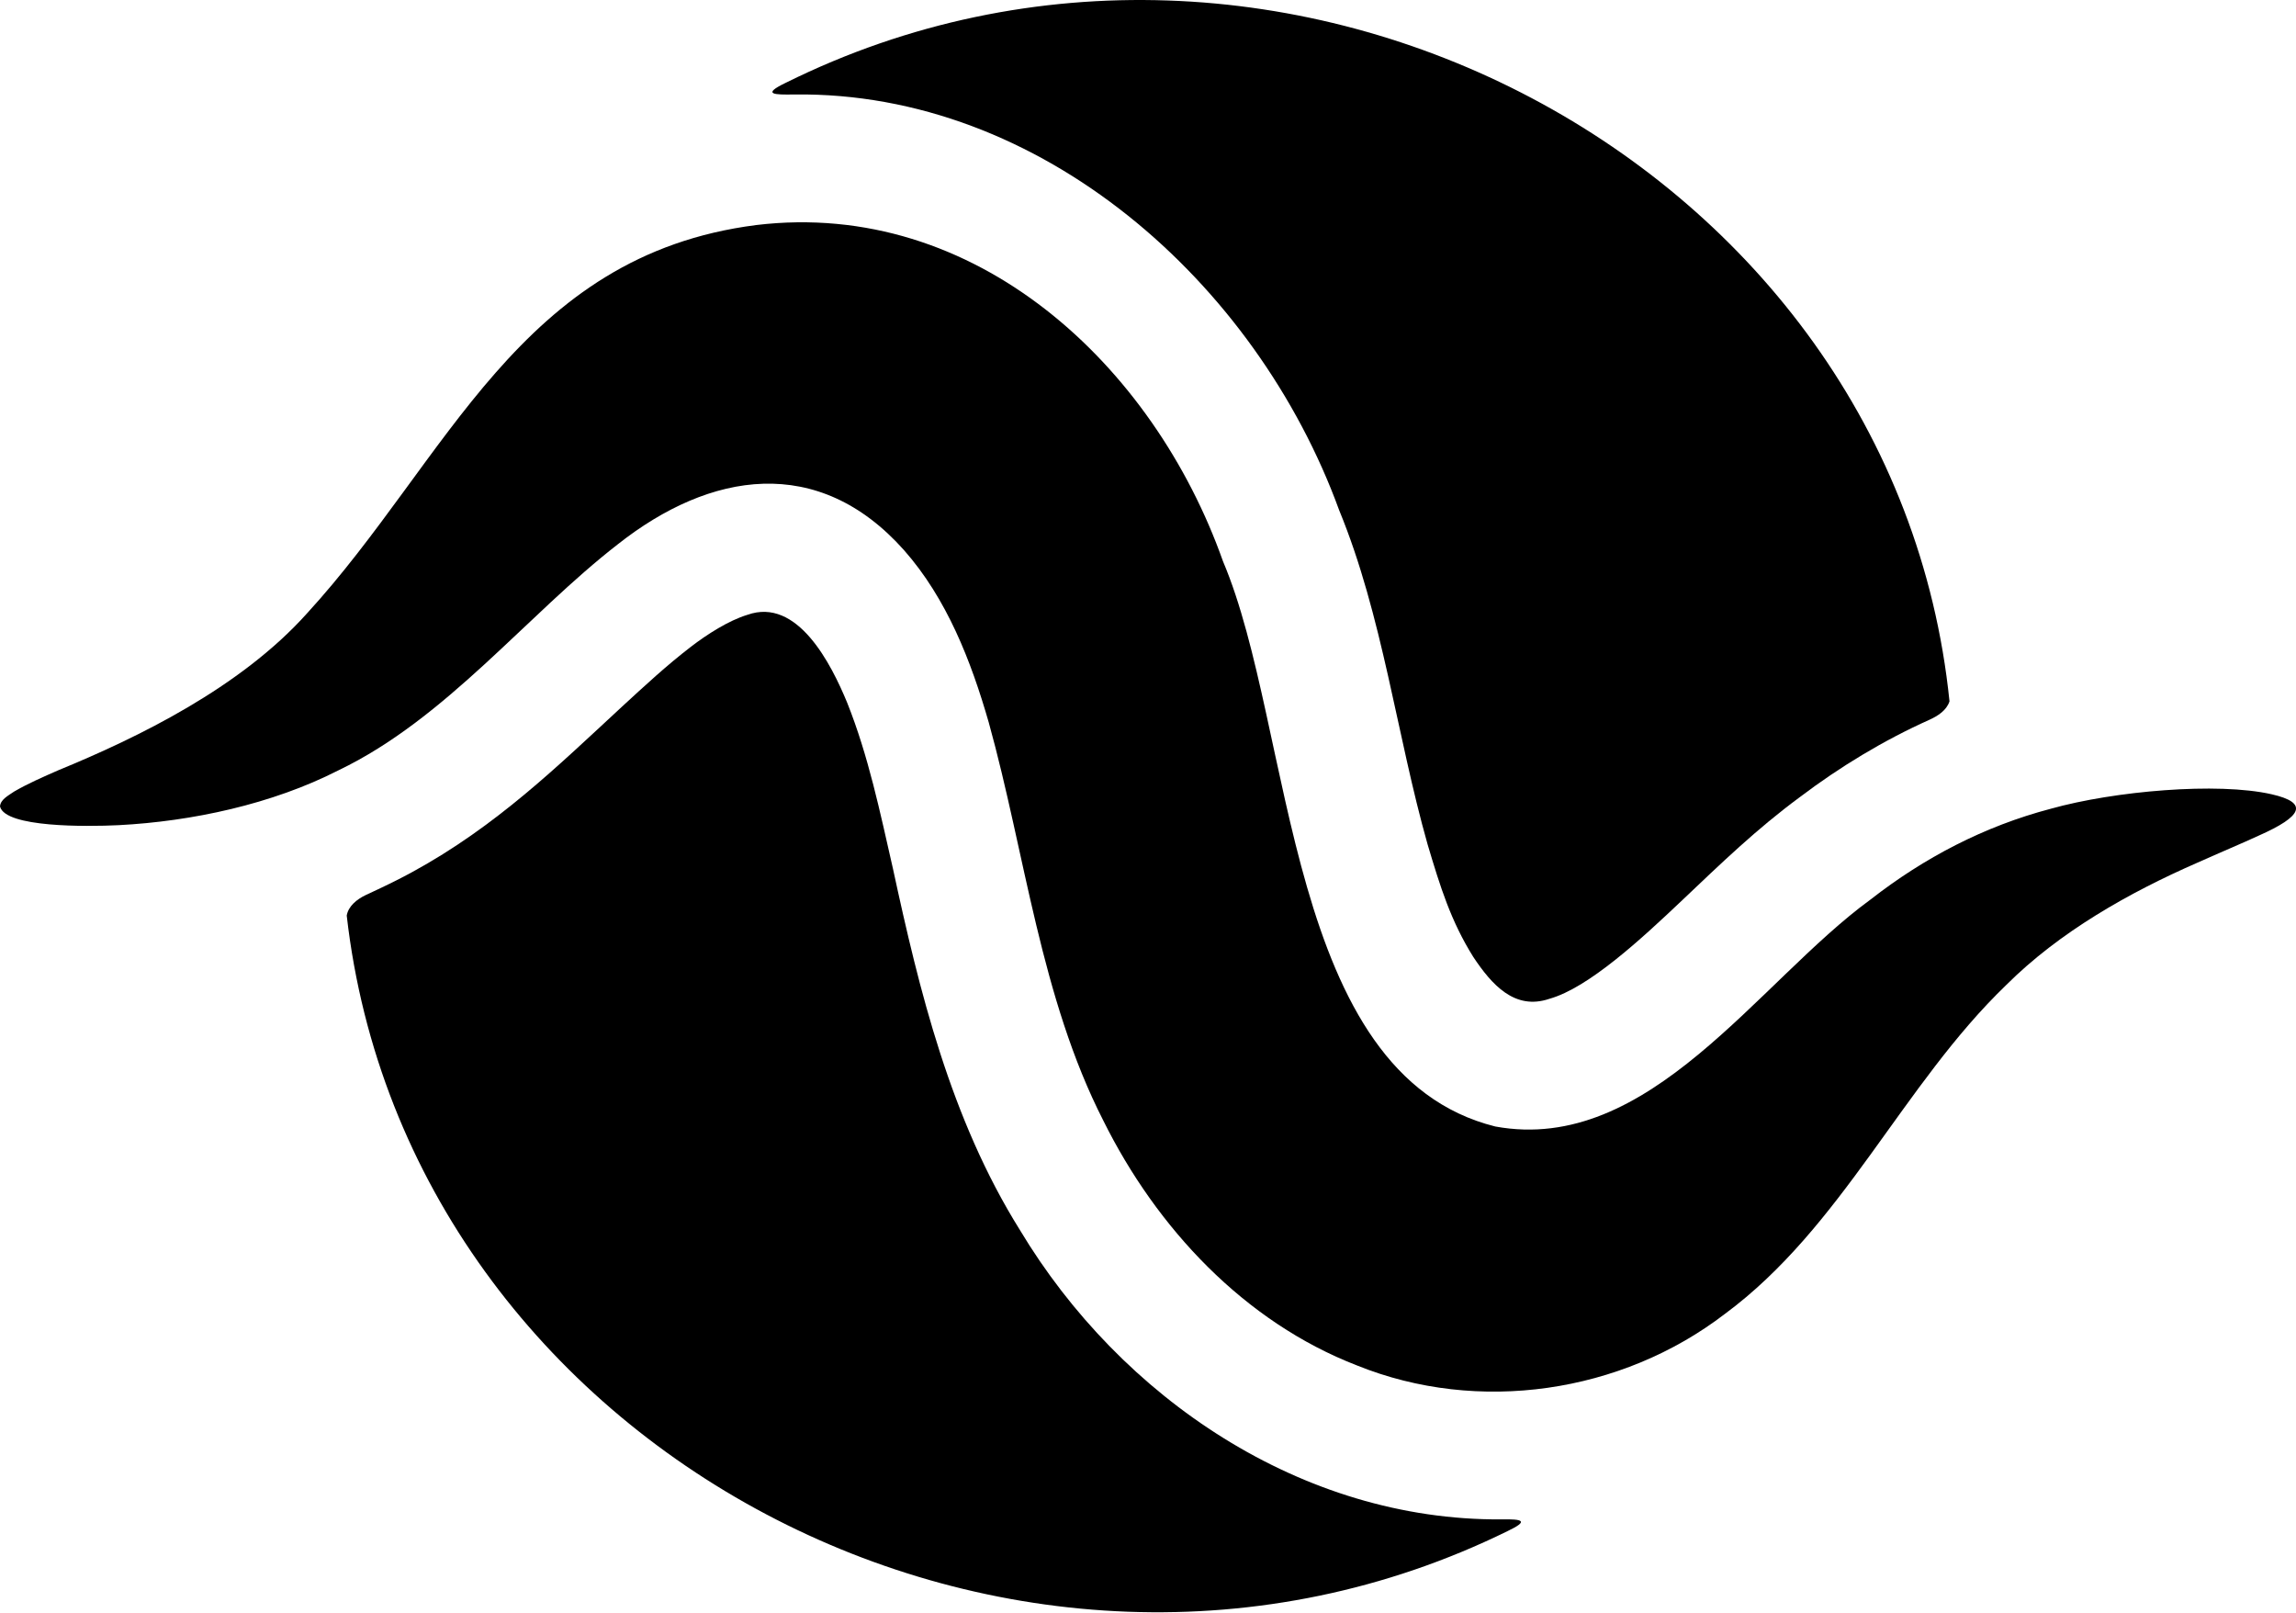
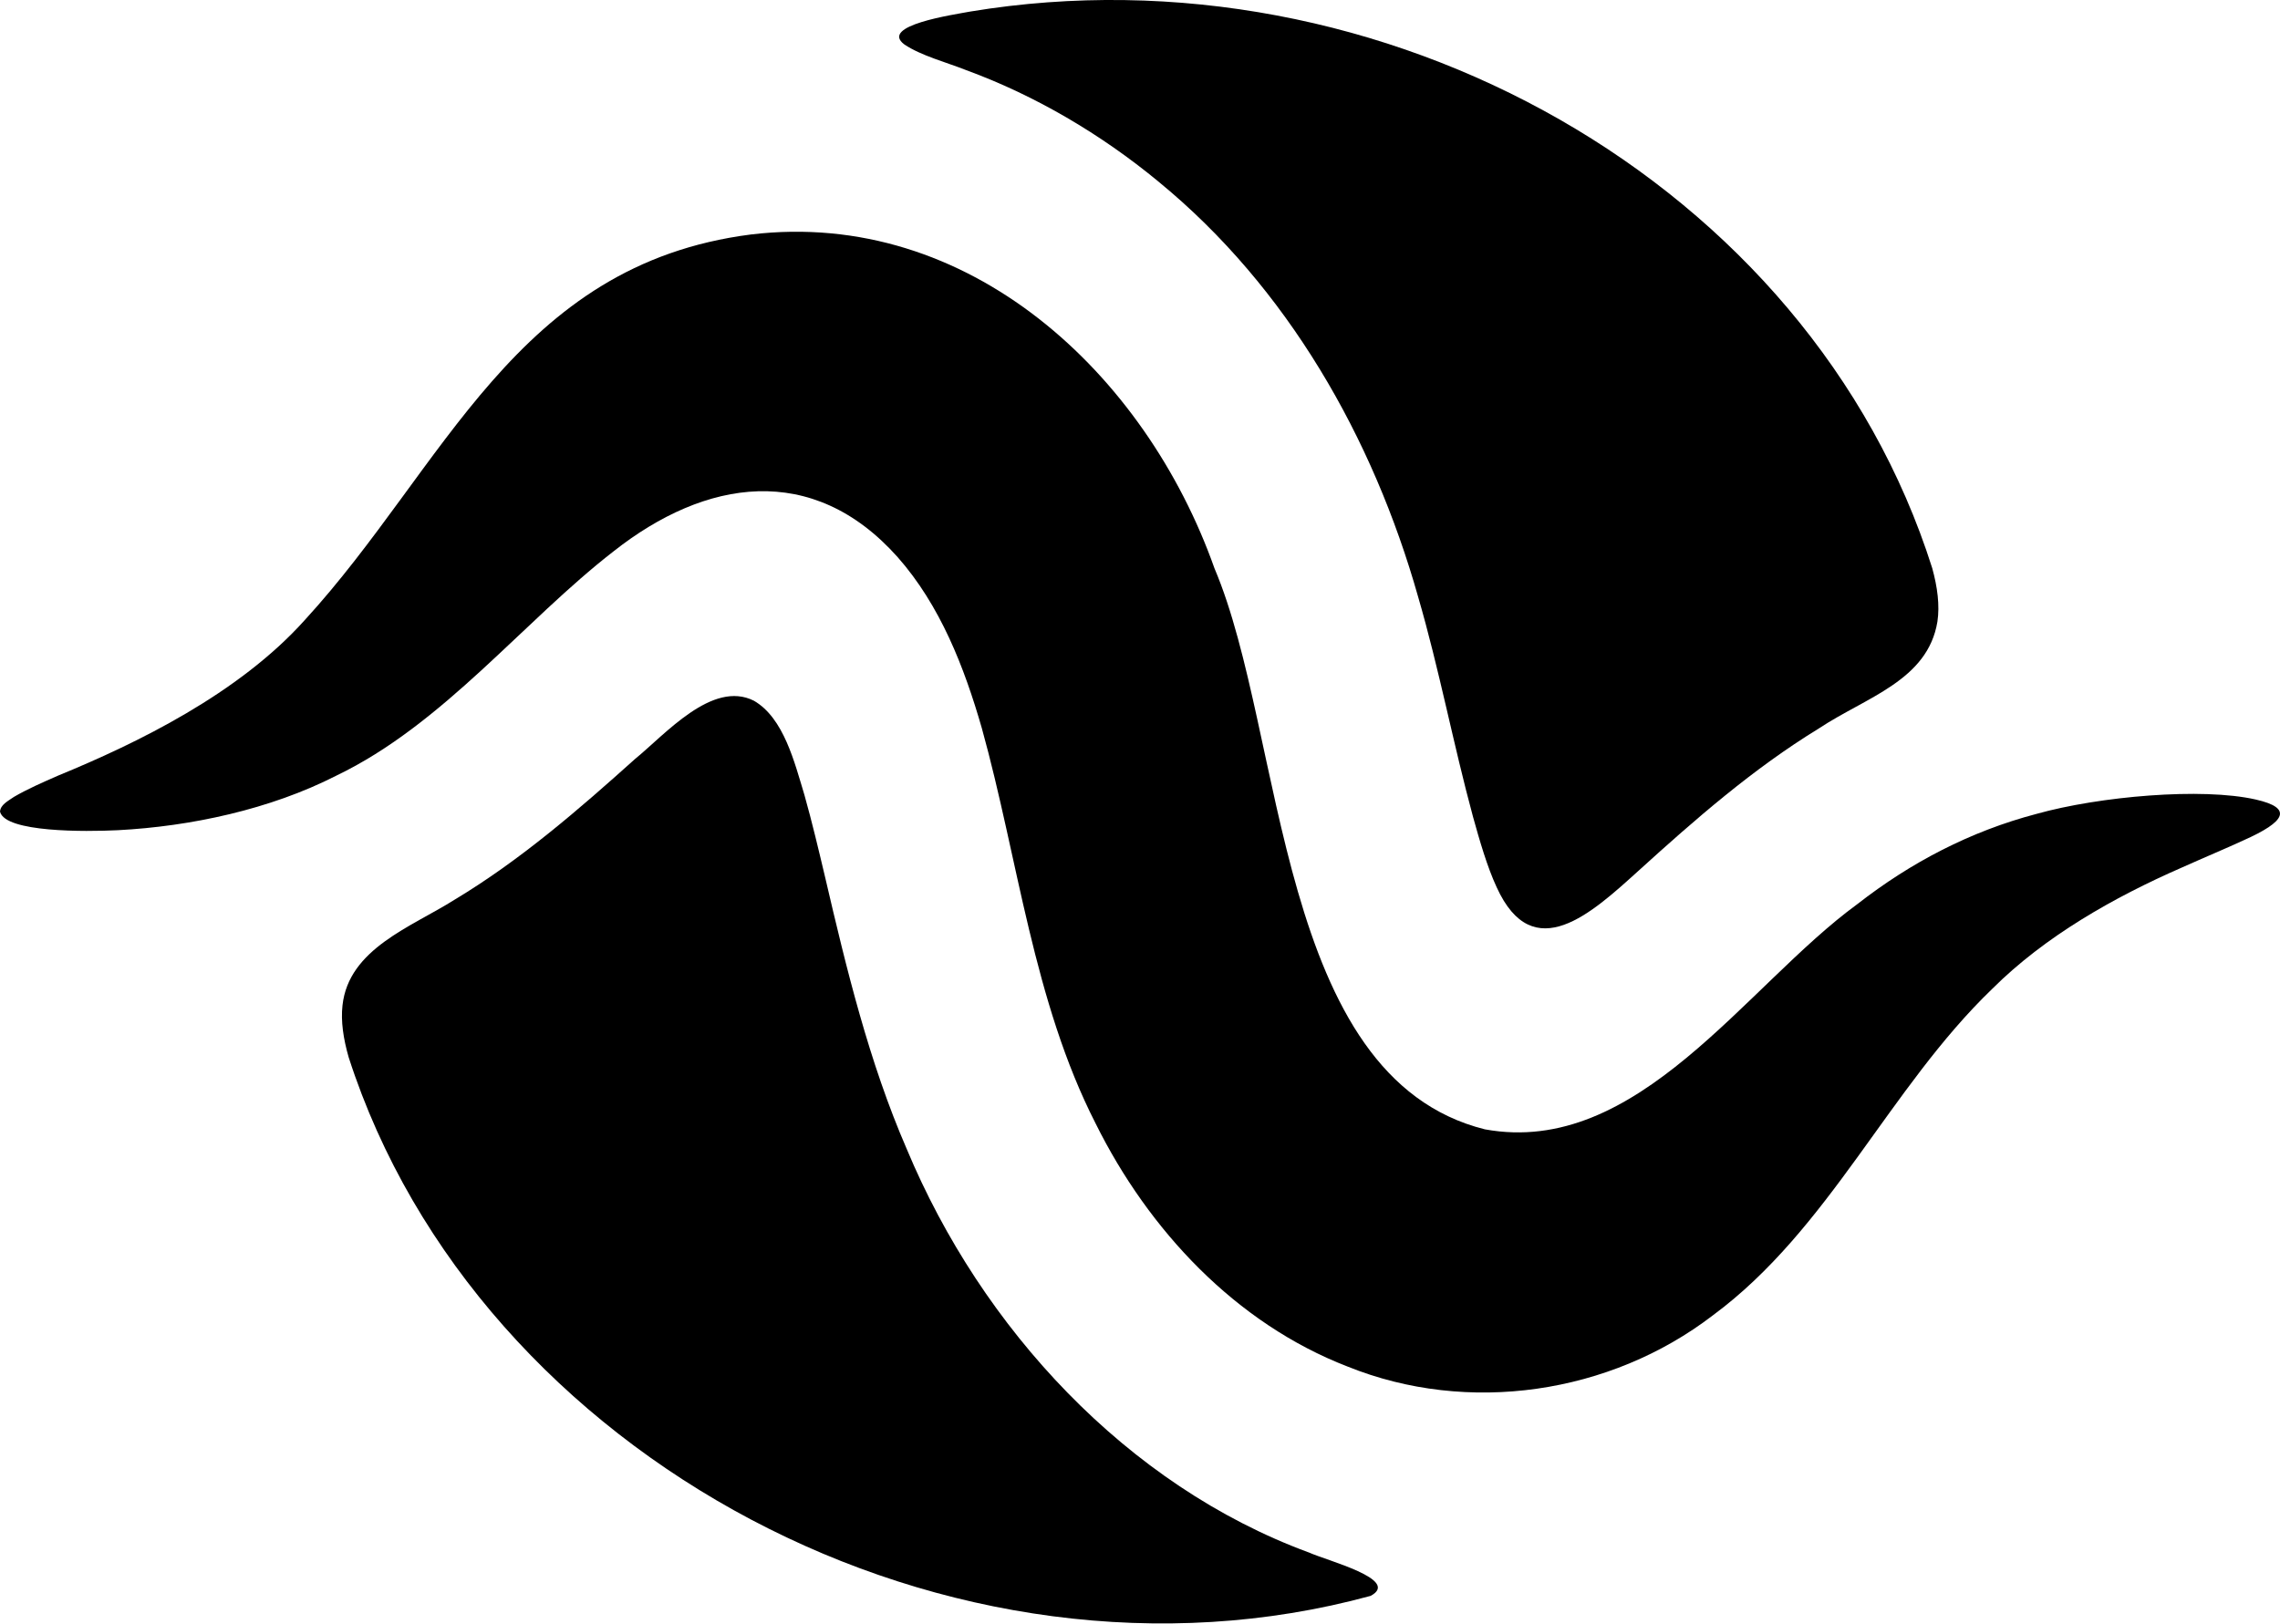
- <svg xmlns="http://www.w3.org/2000/svg" id="Layer_2" data-name="Layer 2" viewBox="0 0 719.93 505.46">
+ <svg xmlns="http://www.w3.org/2000/svg" id="Layer_2" data-name="Layer 2" viewBox="0 0 719.94 512.71">
  <g id="Layer_1-2" data-name="Layer 1">
-     <g>
-       <path d="M249.14,29.62c77.16-.97,144.69,58.79,170.75,130.29,13.66,33.16,18.04,70.56,27.74,104.79,4,13.44,7.31,24.07,14.34,35.32,5.75,8.62,12.95,16.83,23.88,13.1,12.25-3.45,28.69-18.63,41.74-31.01,12.04-11.43,23.35-22.33,36.65-32.13,12.73-9.64,26.55-17.97,40.71-24.31,2.71-1.23,5.42-2.98,6.33-5.8C593.95,50.66,400.82-50.6,246.43,25.93c-7.81,3.75-3.53,3.78,2.52,3.69h.2Z" />
-       <path d="M470.67,476.33c-62.33.39-119.2-37.97-150.87-90.72-21.83-34.93-31.58-75.2-39.82-113.34-4.05-17.73-7.65-35.2-14.33-51.95-4.99-12.12-15.6-33.18-31.3-27.57-5.84,1.76-12.75,6.18-17.73,10.03-7.65,5.88-14.26,12.02-21.72,18.88-20.13,18.63-39.33,37.37-65.58,51.7-4.74,2.6-9.82,5.01-14.58,7.21-2.85,1.36-5.5,3.49-6.02,6.46,19.12,167.79,210.27,268.41,363.94,193,6.95-3.32,4.68-3.8-1.79-3.71h-.2Z" />
-     </g>
-     <path d="M0,252.83c.16-2.17,2.42-3.29,4.42-4.67,4.31-2.51,9.11-4.6,13.93-6.71,24.87-10.21,57.01-25.84,77.89-49.13,44.3-48.31,66.45-112.27,140.9-121.77,68.74-8.25,124.54,43.84,146.34,105.42,22.37,52.67,19.47,160.73,85.38,177.19,48.3,8.84,82.28-45.34,117.64-71.14,16.82-13.13,35.7-23,56.52-28.47,19.86-5.57,52.31-8.41,69.25-4.55,11.81,2.68,9.57,6.94-3.92,12.92-5.19,2.41-11.94,5.22-19.53,8.62-21.23,9.29-43.05,21.6-59.76,38.27-32.53,31.3-51.43,75.95-88.23,103.12-32.42,24.86-77.3,31.49-115.31,16.15-35.32-13.64-62.84-43.07-79.55-76.74-19.72-38.62-24.46-83.52-35.94-124.85-5.57-19.35-13.14-38.79-26.57-54.02-26.91-30.22-60.79-24.68-89.72-1.85-28.45,22.05-53.78,54.65-87.58,70.86-20.88,10.66-45.96,16.01-68.93,17.21-10.29.51-35.49.73-37.21-5.8v-.07Z" />
+     <path d="M413.16,490.25c-57.26-21.12-103.19-70.69-126.86-127.41-11.89-27.4-19.05-56.99-25.69-85.52-2.08-8.77-4.14-17.52-6.59-26.22-3.13-10.29-6.52-24.33-15.95-29.79-13.13-6.64-28.03,10.64-37.54,18.38-17.69,15.88-36.21,31.98-57.01,44.46-13.51,8.56-33.41,15.43-35.37,33.35-.57,5,.27,10.58,1.95,16.42,40.81,126.49,190.52,206.15,322.7,170.08,9.61-5.13-13.86-11.13-19.44-13.68l-.19-.07Z" />
+     <path d="M365.89,57.43c40.66,33.34,67.71,80.89,81.89,131.02,6.63,22.73,11.15,46.69,17.35,69.53,2.09,7.53,4.48,15.8,7.46,22.22,11.54,25.37,30.17,8.02,44.78-5.19,17.9-16.25,36.18-32.23,56.89-44.91,14.97-9.95,34.46-15.14,37.51-33.81.75-5.1.02-10.83-1.64-16.85C571.45,57.39,436.21-17.82,306.42,3.64c-5.43,1.02-28.88,4.41-20.84,10.41,5.26,3.54,13.28,5.63,19.56,8.12,21.83,8.01,42.56,20.25,60.59,35.12l.16.13Z" />
+     <path d="M0,256.33c.16-2.17,2.42-3.29,4.42-4.67,4.31-2.51,9.11-4.6,13.93-6.71,24.87-10.21,57.01-25.84,77.89-49.13,44.3-48.31,66.45-112.27,140.9-121.77,68.74-8.25,124.54,43.84,146.34,105.42,22.37,52.67,19.47,160.73,85.38,177.19,48.3,8.84,82.28-45.34,117.64-71.14,16.82-13.13,35.7-23,56.52-28.47,19.86-5.57,52.31-8.41,69.25-4.55,11.81,2.68,9.57,6.94-3.92,12.92-5.19,2.41-11.94,5.22-19.53,8.62-21.23,9.29-43.05,21.6-59.76,38.27-32.53,31.3-51.43,75.95-88.23,103.12-32.42,24.86-77.3,31.49-115.31,16.15-35.32-13.64-62.84-43.07-79.55-76.74-19.72-38.62-24.46-83.52-35.94-124.85-5.57-19.35-13.14-38.79-26.57-54.02-26.91-30.22-60.79-24.68-89.72-1.85-28.45,22.05-53.78,54.65-87.58,70.86-20.88,10.66-45.96,16.01-68.93,17.21-10.29.51-35.49.73-37.21-5.8v-.07h-.02Z" />
  </g>
</svg>
